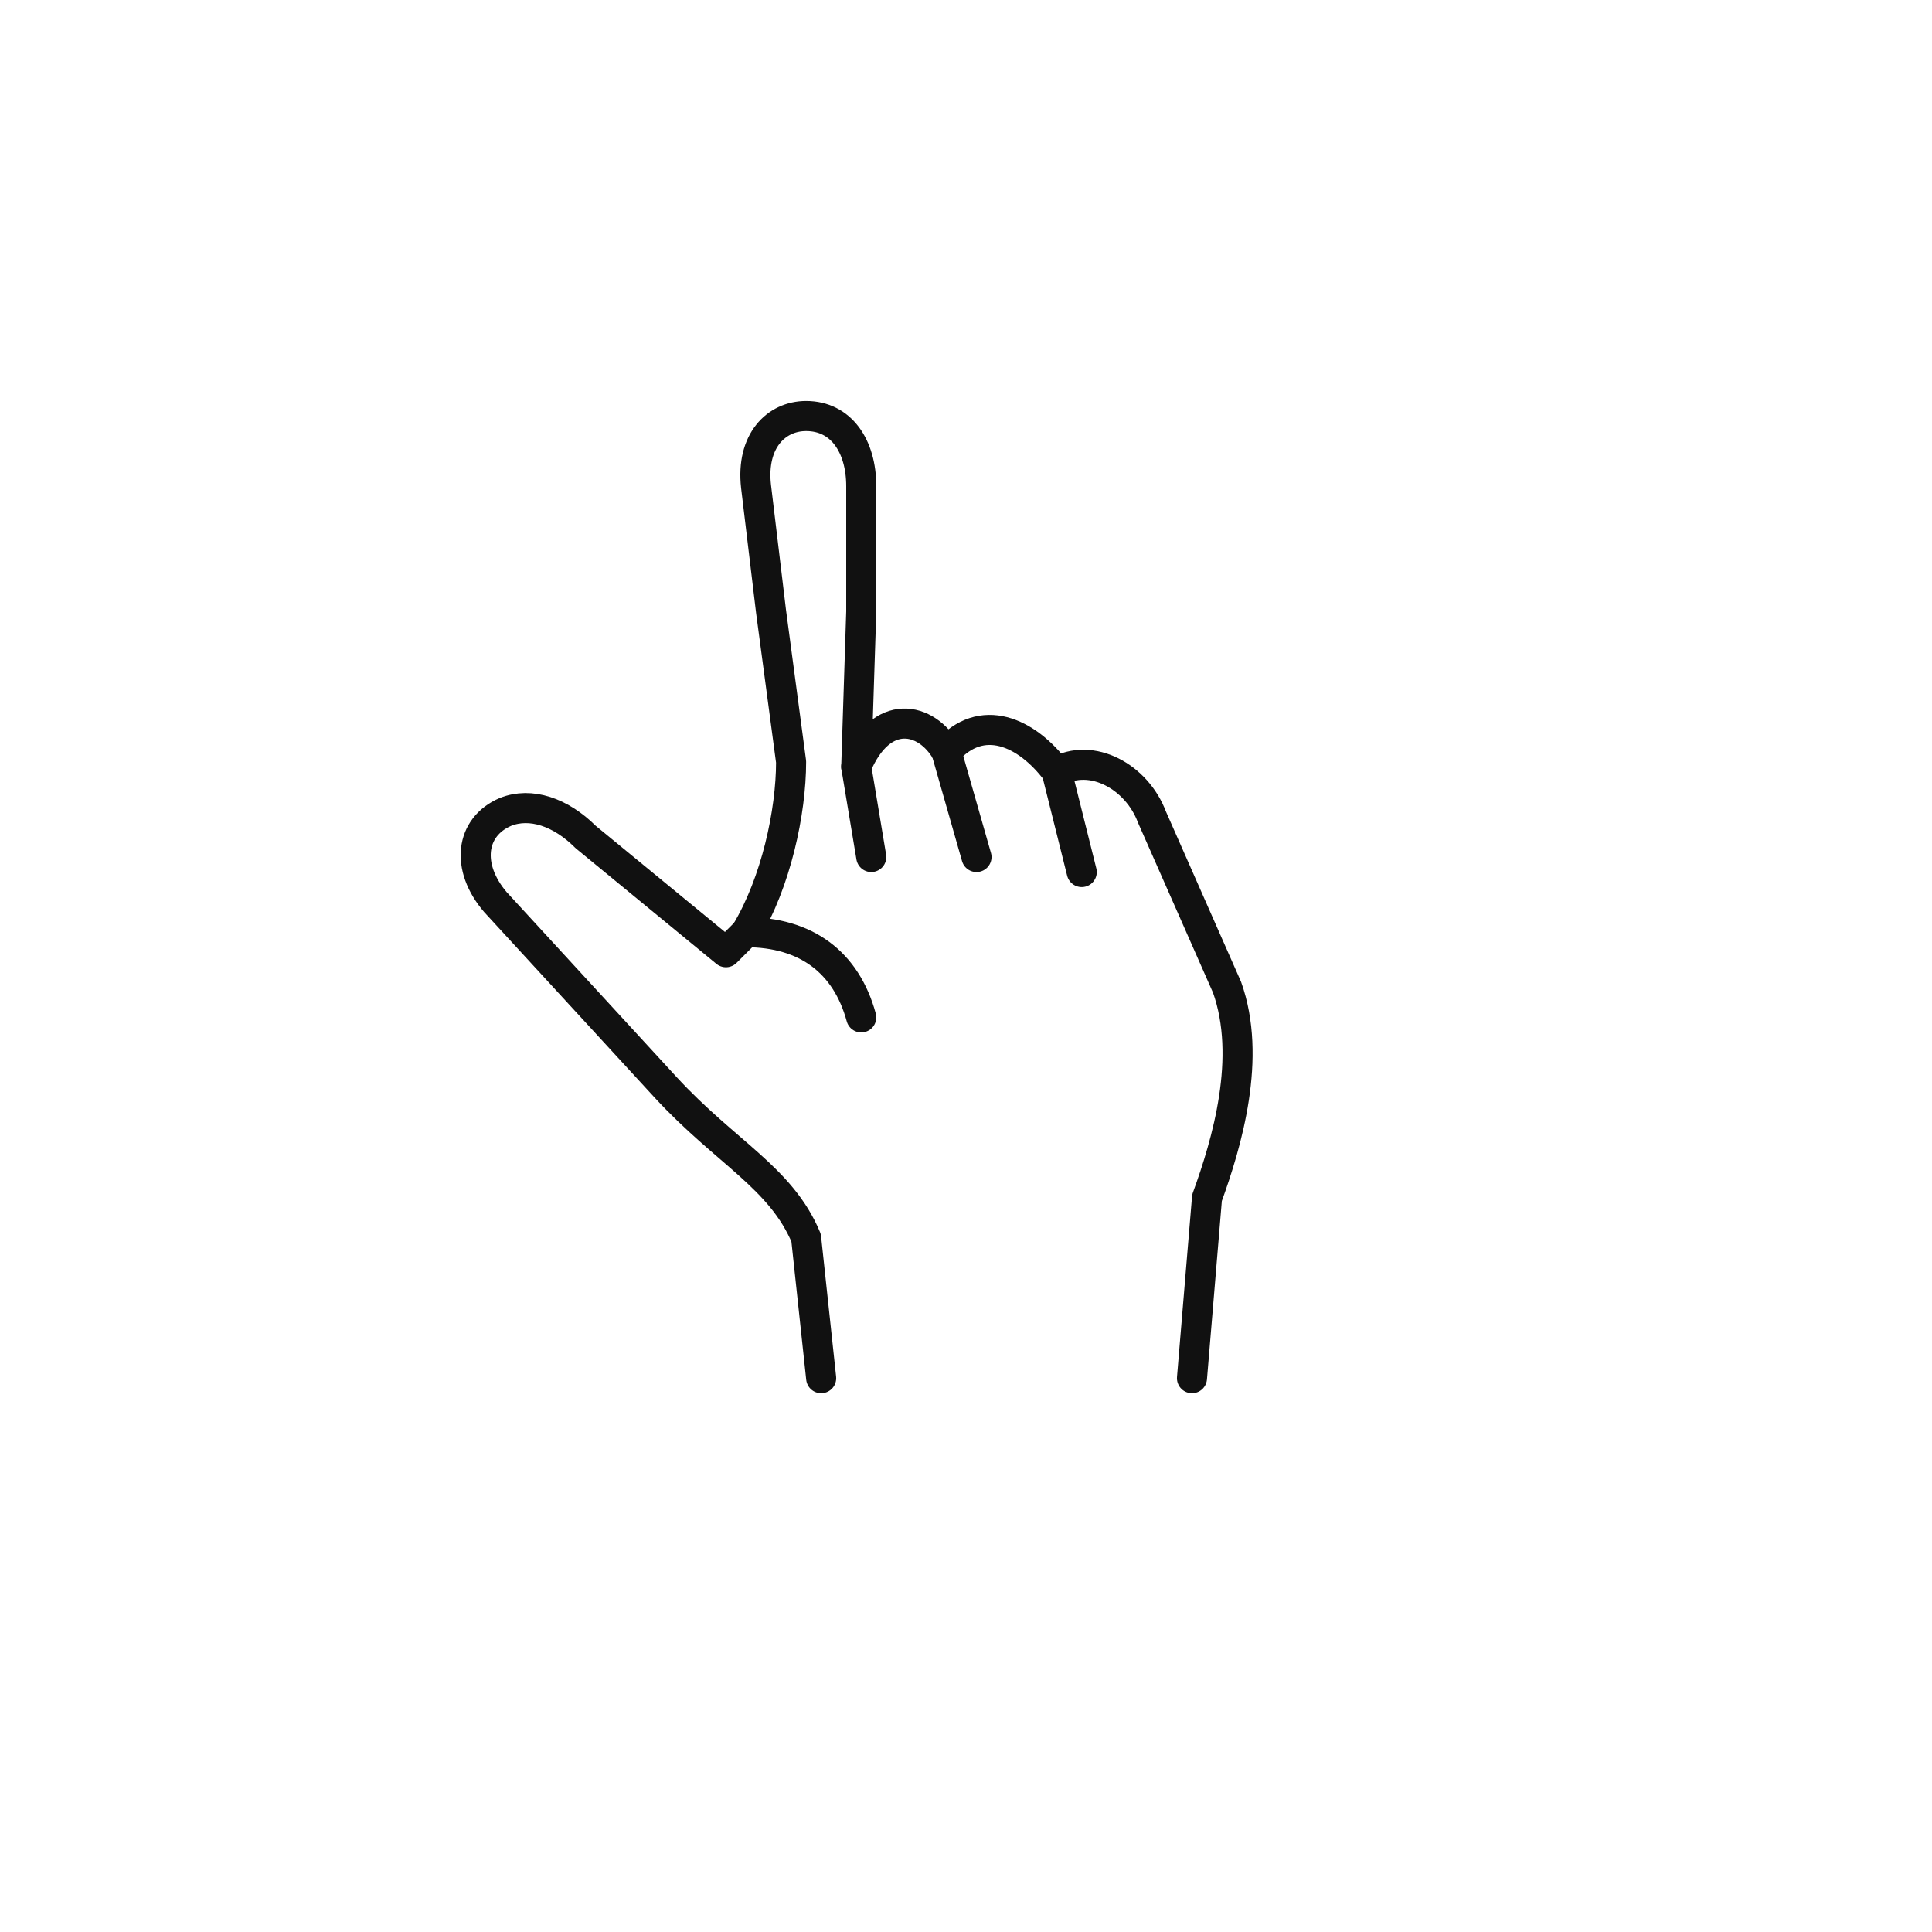
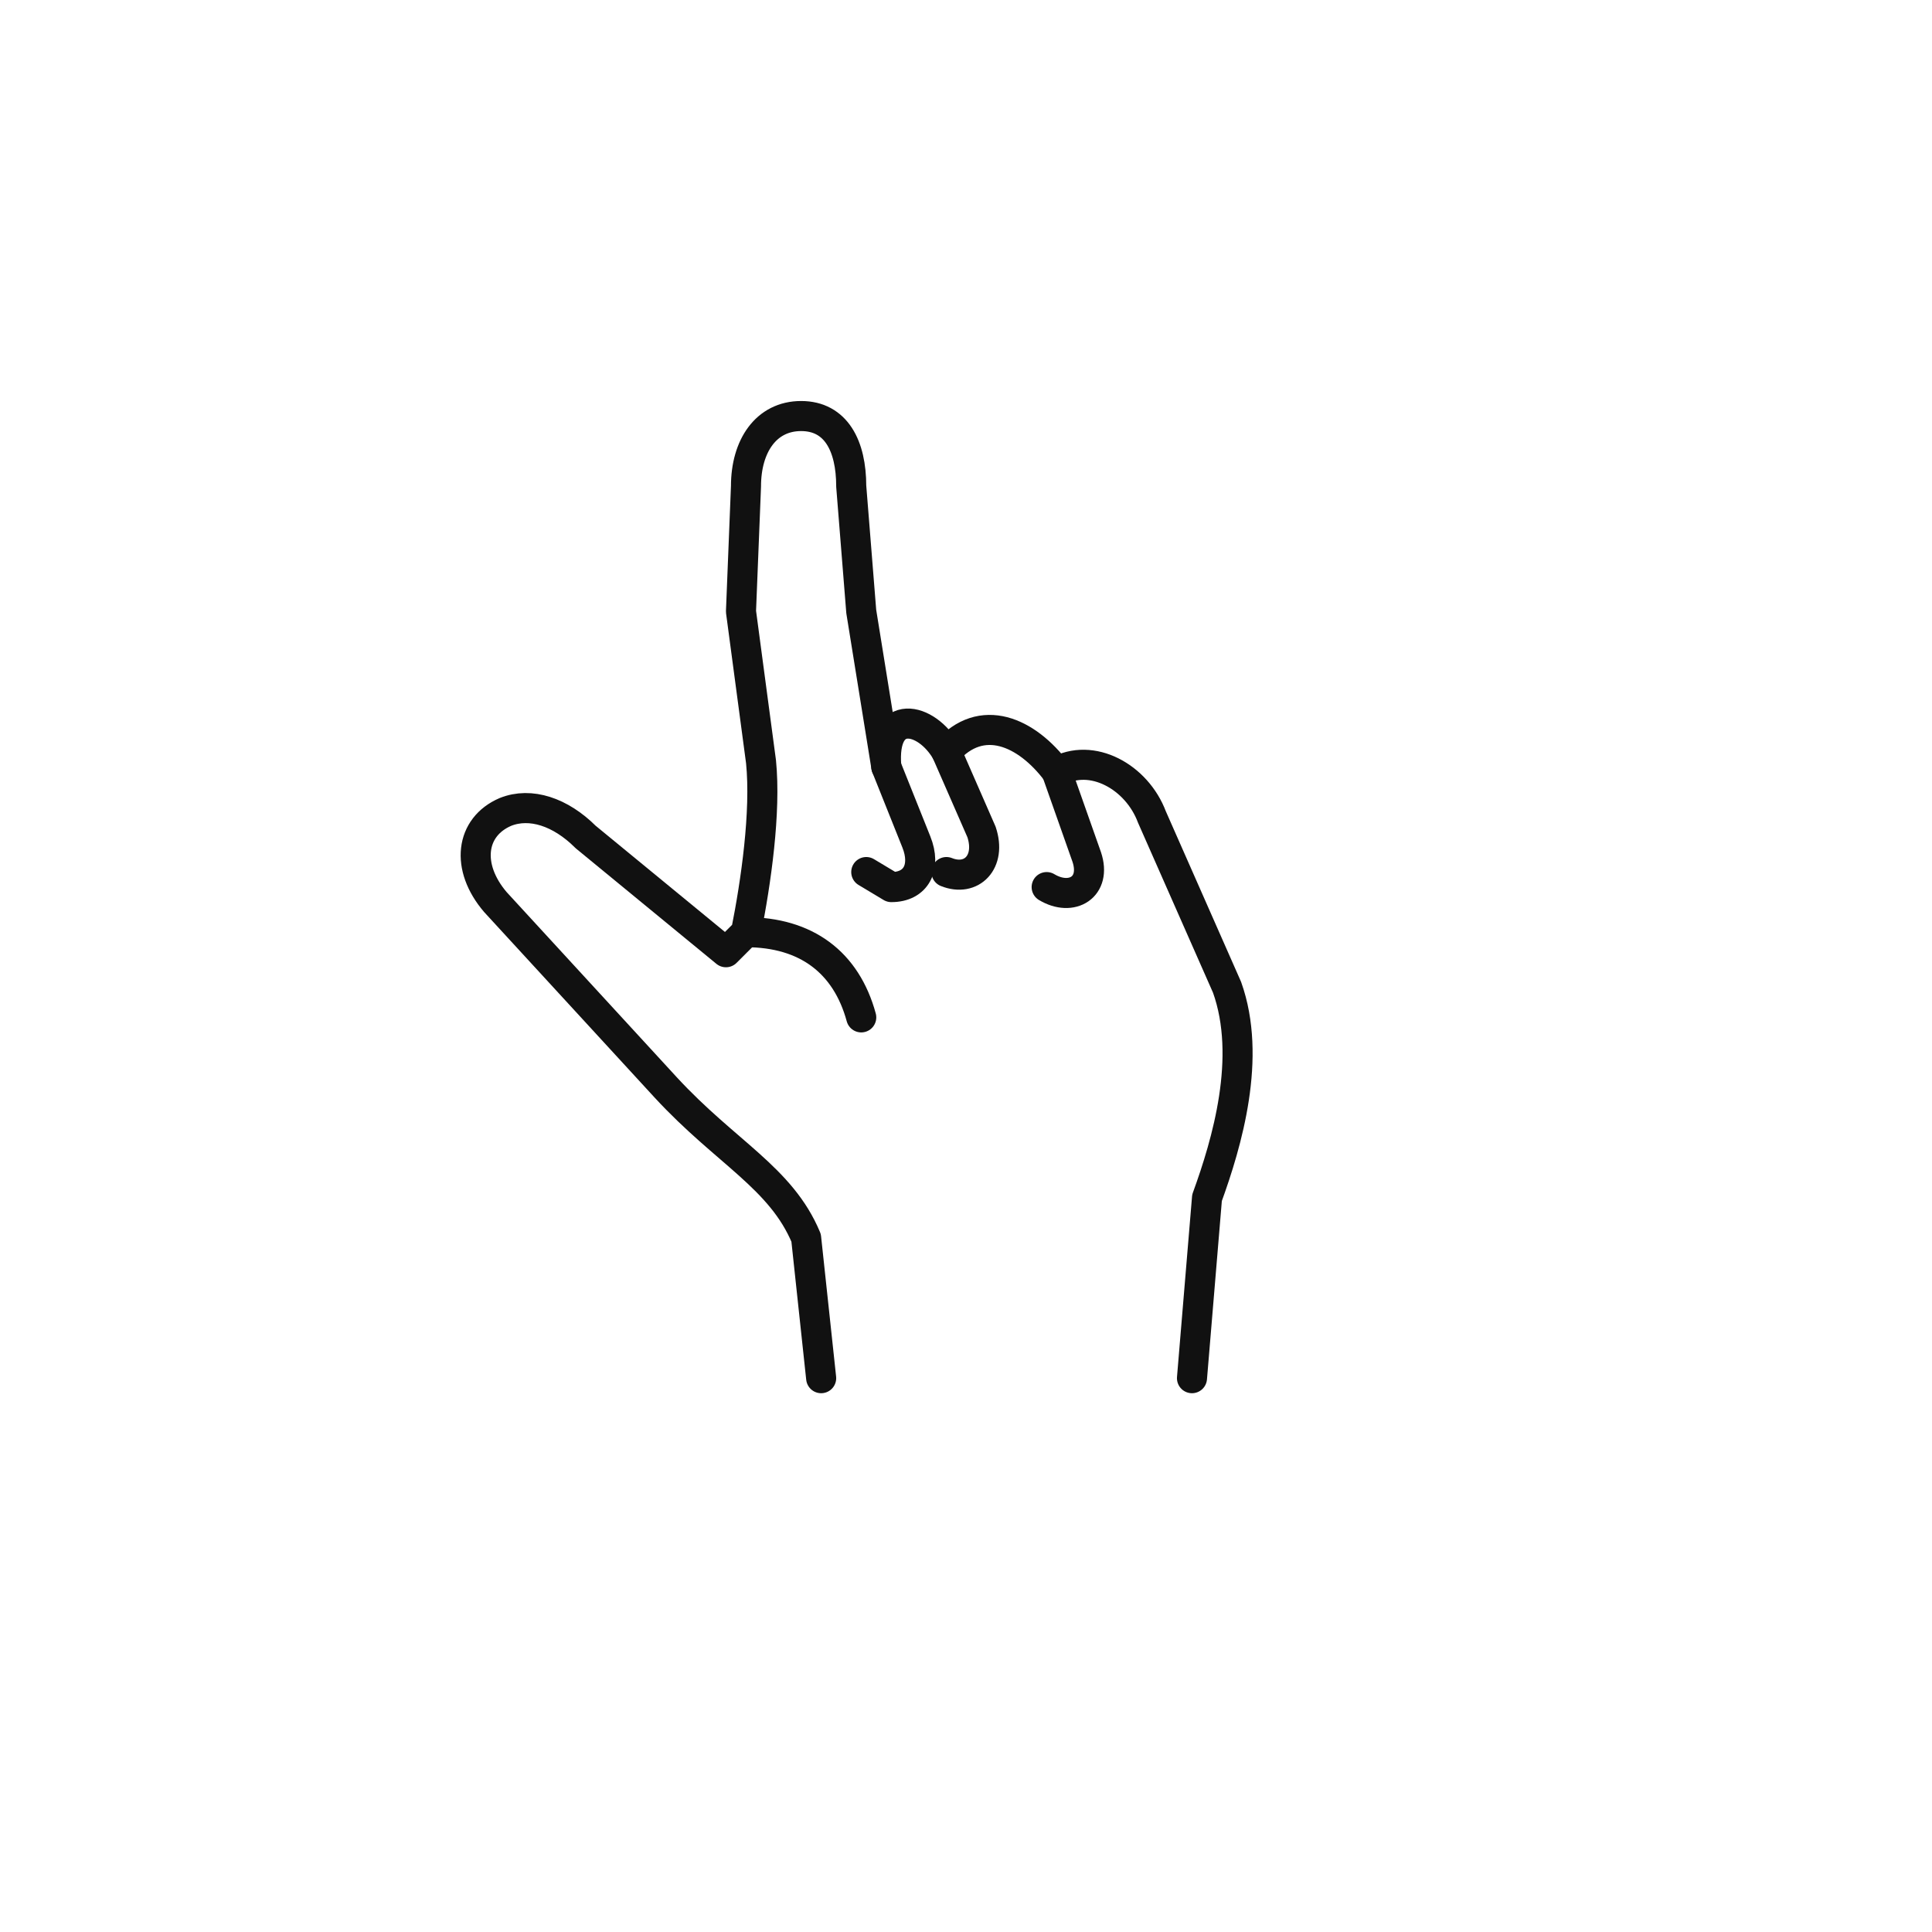
<svg xmlns="http://www.w3.org/2000/svg" width="320" height="320" viewBox="0 0 320 320" role="img" aria-labelledby="title desc">
  <g id="end" stroke="#111111" fill="none" stroke-width="6" stroke-linecap="round" stroke-linejoin="round" transform="translate(14 5) scale(.83)">
-     <path d="M 147,269 L 144,241 C 139,229 128,224 116,211 L 82,174 C 76,167 77,159 84,156 C 89,154 95,156 100,161 L 128,184 L 132,180 C 138,170 141,156 141,146 L 137,116 L 134,91 C 133,82 138,77 144,77 C 151,77 155,83 155,91 L 155,116 L 154,147 C 159,135 168,137 172,144 C 179,136 188,140 194,148 C 201,144 210,149 213,157 L 228,191 C 233,205 228,222 224,233 L 221,269" />
-     <path d="M 154,147 L 157,165" />
-     <path d="M 172,144 L 178,165" />
-     <path d="M 194,148 L 199,168" />
+     <path d="M 147,269 L 144,241 C 139,229 128,224 116,211 L 82,174 C 76,167 77,159 84,156 C 89,154 95,156 100,161 L 128,184 L 132,180 C 134,170 136,156 135,146 L 131,116 L 132,91 C 132,83 136,77 143,77 C 150,77 153,83 153,91 L 155,116 L 160,147 C 159,135 168,137 172,144 C 179,136 188,140 194,148 C 201,144 210,149 213,157 L 228,191 C 233,205 228,222 224,233 L 221,269" />
+     <path d="M 160,147 L 166,162 C 168,167 166,171 161,171 L 156,168" />
+     <path d="M 172,144 L 179,160 C 181,166 177,170 172,168" />
+     <path d="M 194,148 L 200,165 C 202,171 197,174 192,171" />
    <path d="M 132,180 C 144,180 152,186 155,197" />
  </g>
</svg>
